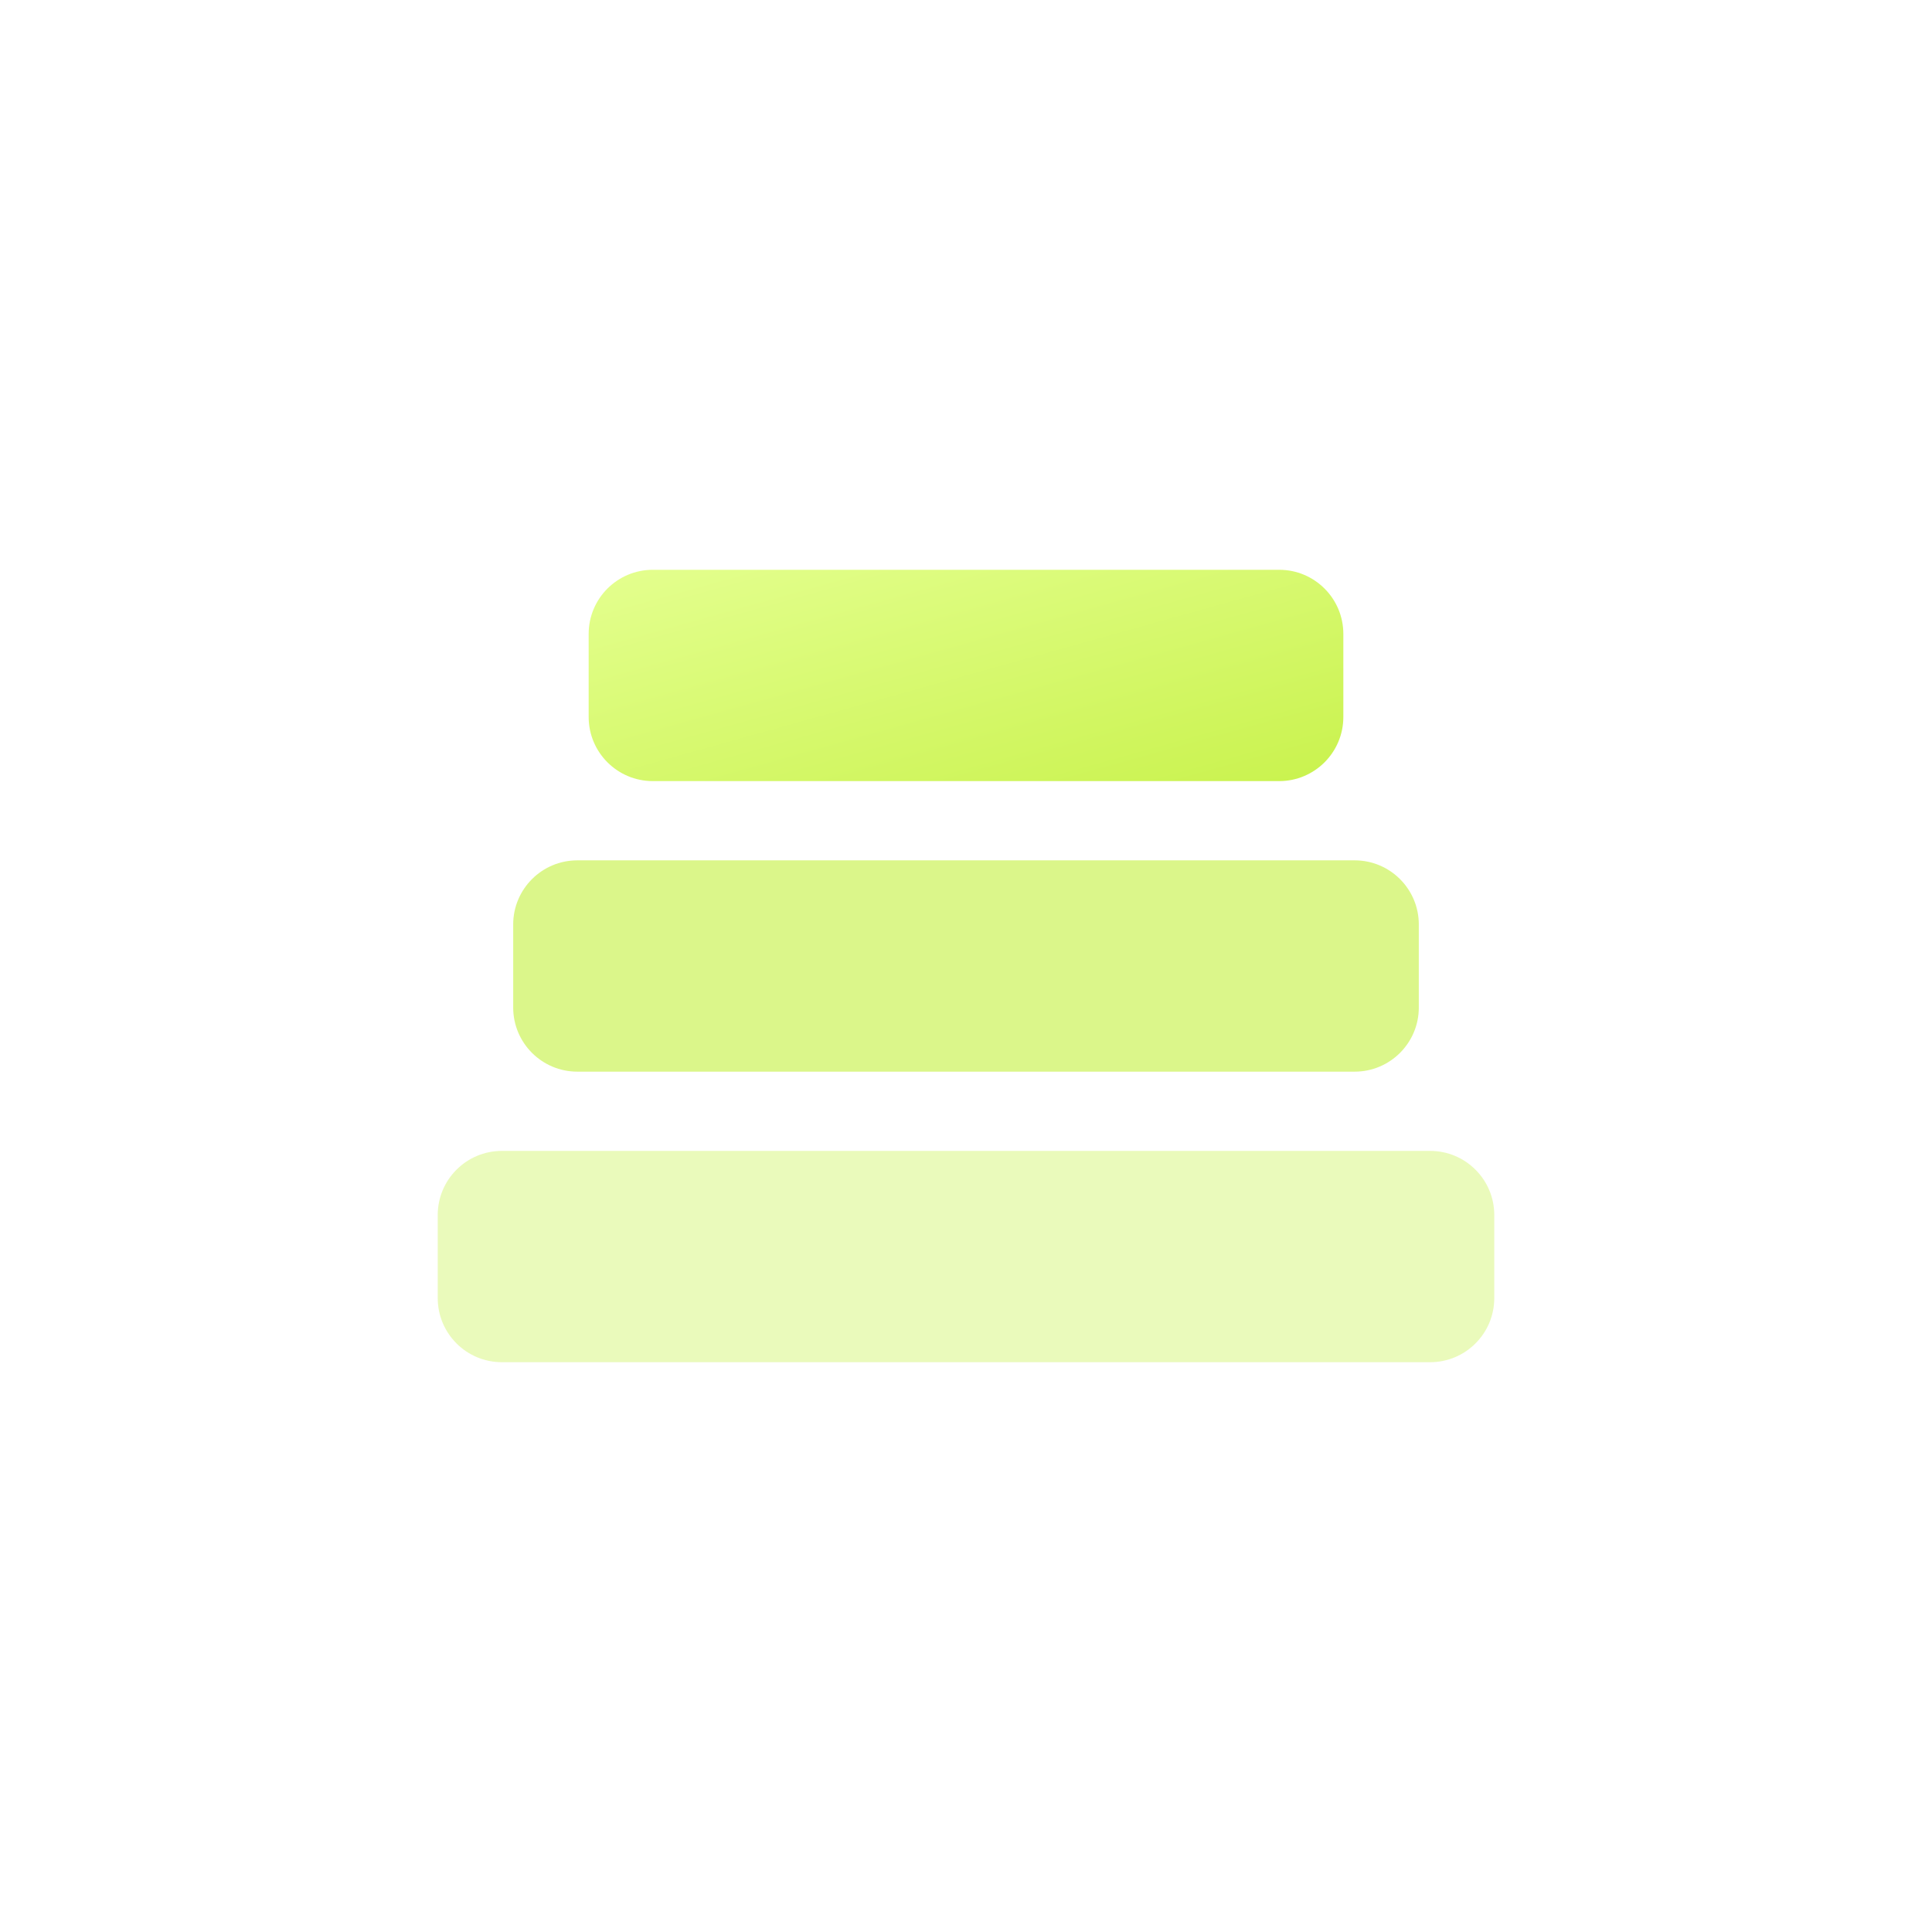
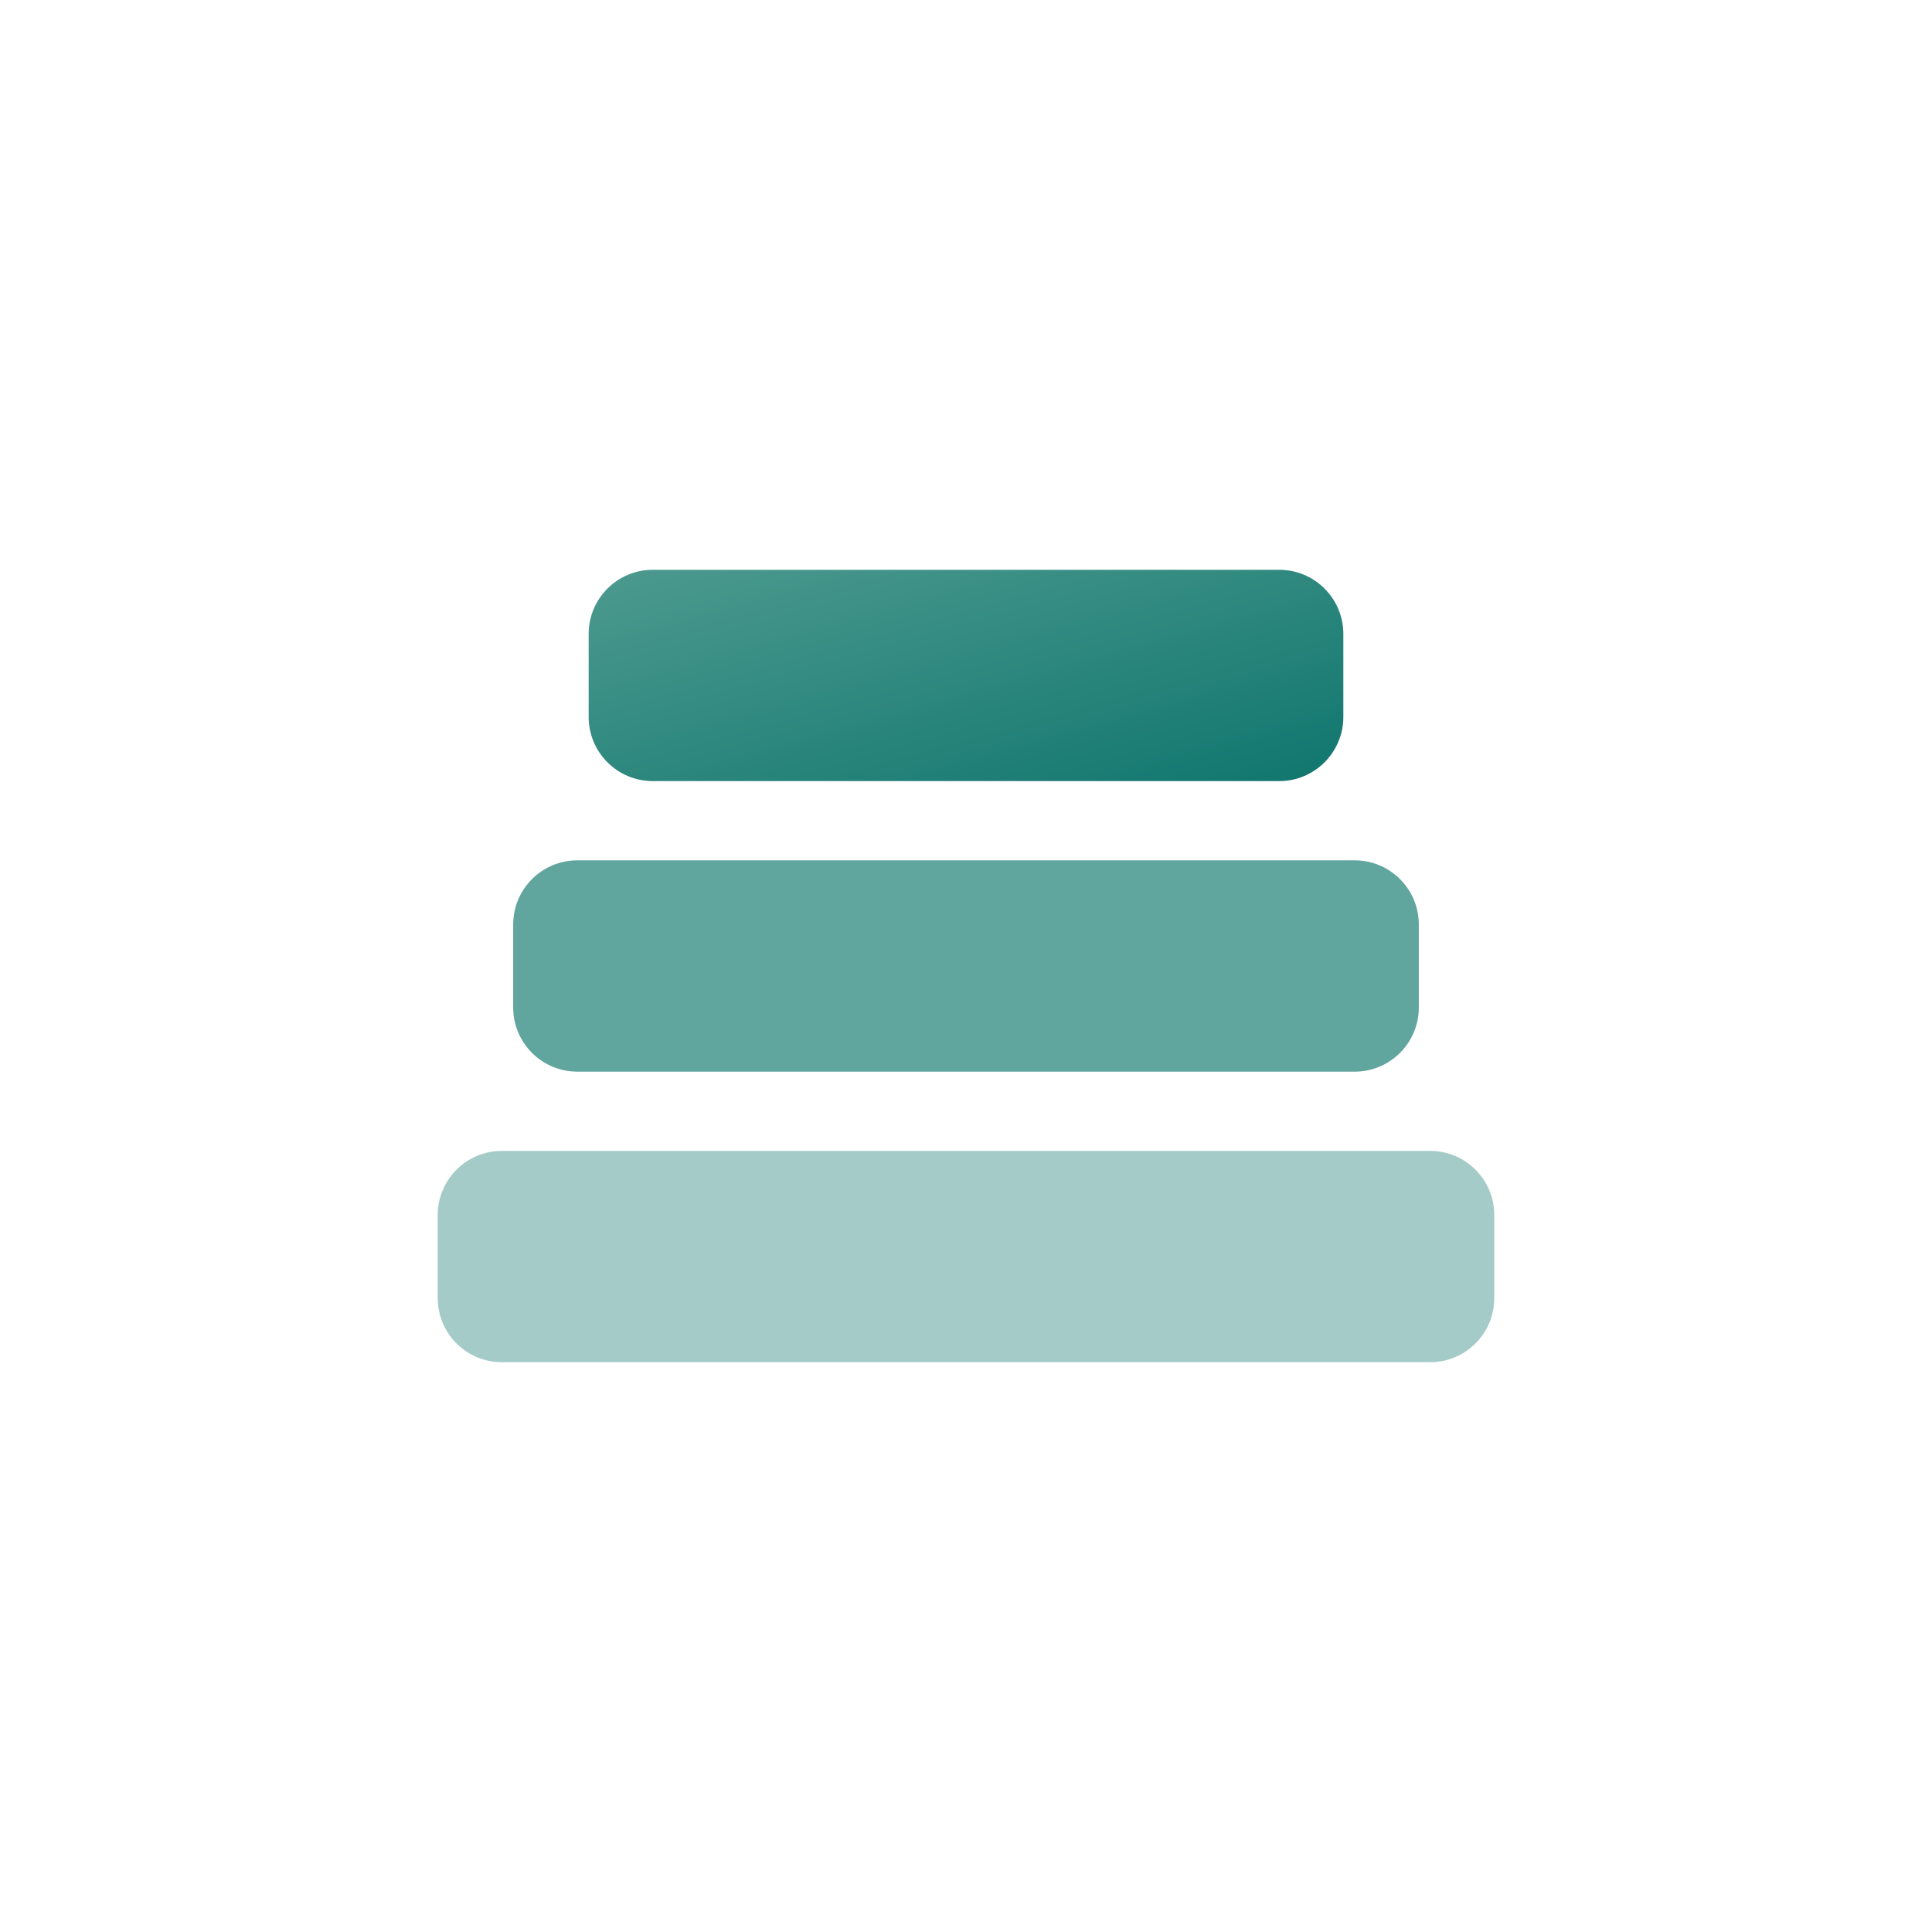
<svg xmlns="http://www.w3.org/2000/svg" viewBox="0 0 1024 1024" width="1024" height="1024">
  <defs>
    <linearGradient id="top" x1="0" y1="0" x2="1" y2="1">
-       <stop offset="0%" stop-color="#E4FF8F" />
-       <stop offset="100%" stop-color="#C9F24D" />
+       <stop offset="0%" stop-color="#4D9A8F" />
+       <stop offset="100%" stop-color="#0F766E" />
    </linearGradient>
  </defs>
  <rect x="312" y="302" width="400" height="112" rx="34" fill="url(#top)" />
-   <rect x="272" y="456" width="480" height="112" rx="34" fill="#C9F24D" opacity="0.66" />
-   <rect x="232" y="610" width="560" height="112" rx="34" fill="#C9F24D" opacity="0.38" />
+   <rect x="272" y="456" width="480" height="112" rx="34" fill="#0F766E" opacity="0.66" />
+   <rect x="232" y="610" width="560" height="112" rx="34" fill="#0F766E" opacity="0.38" />
</svg>
